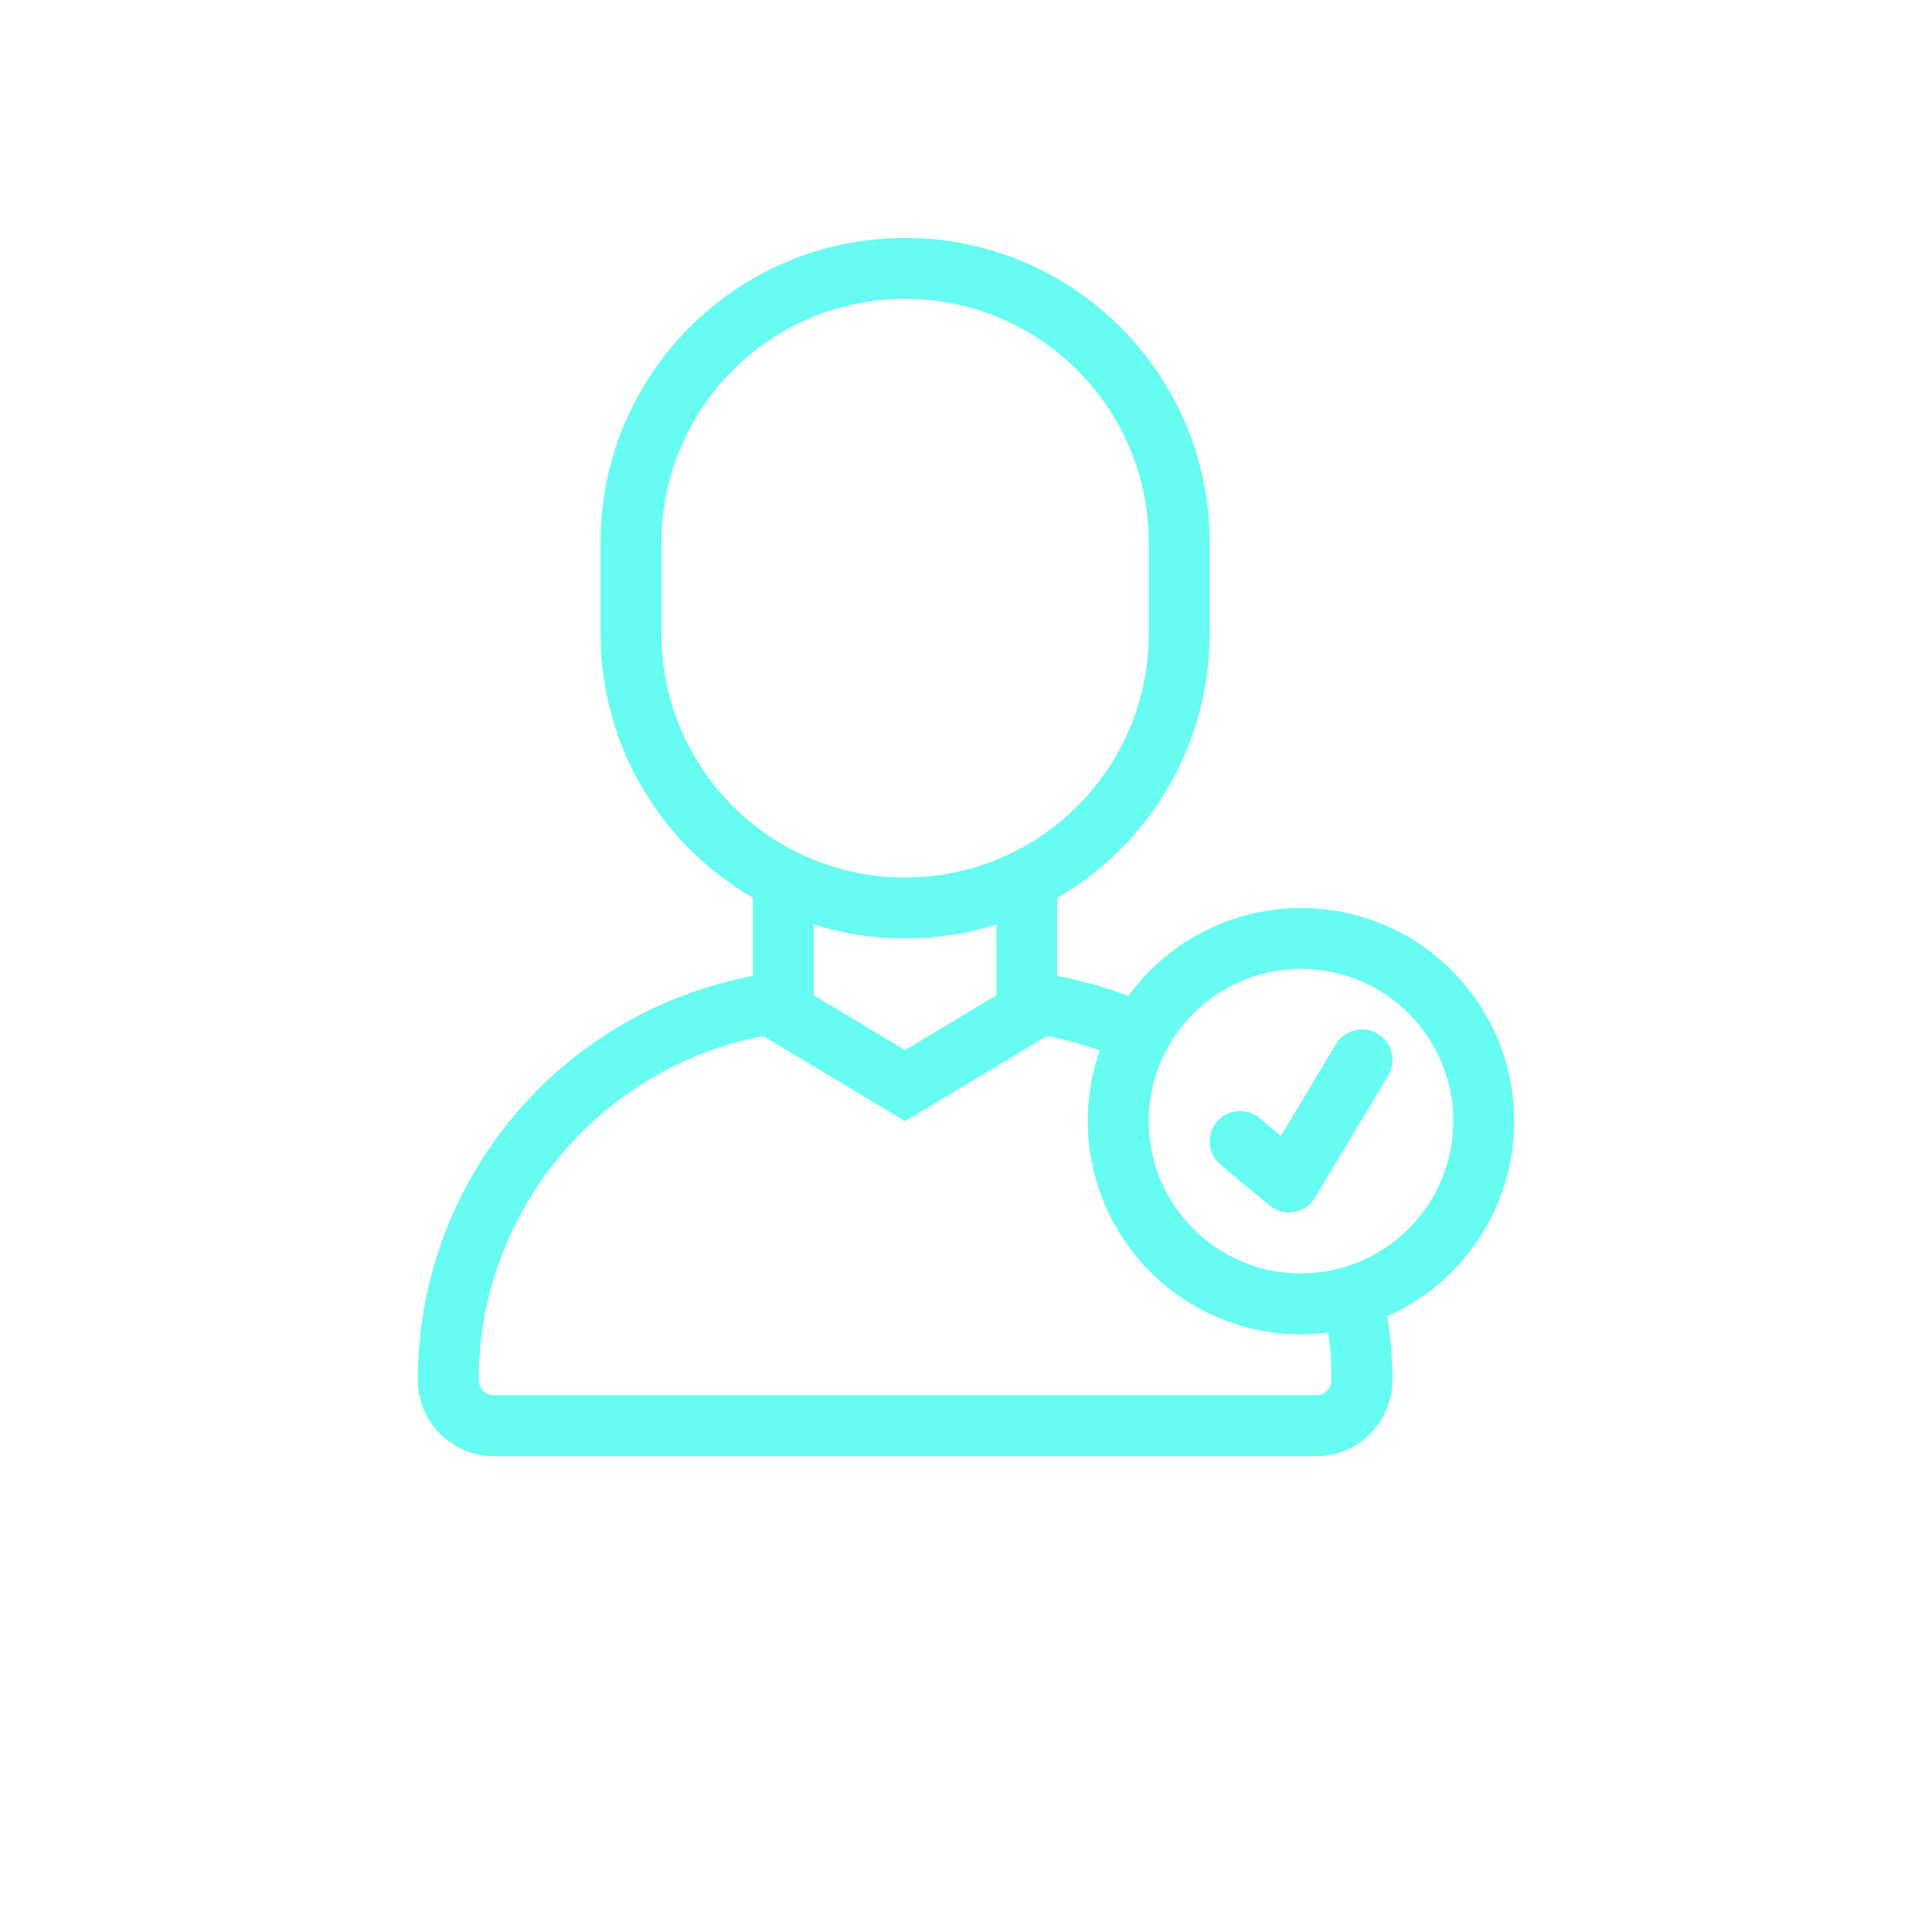
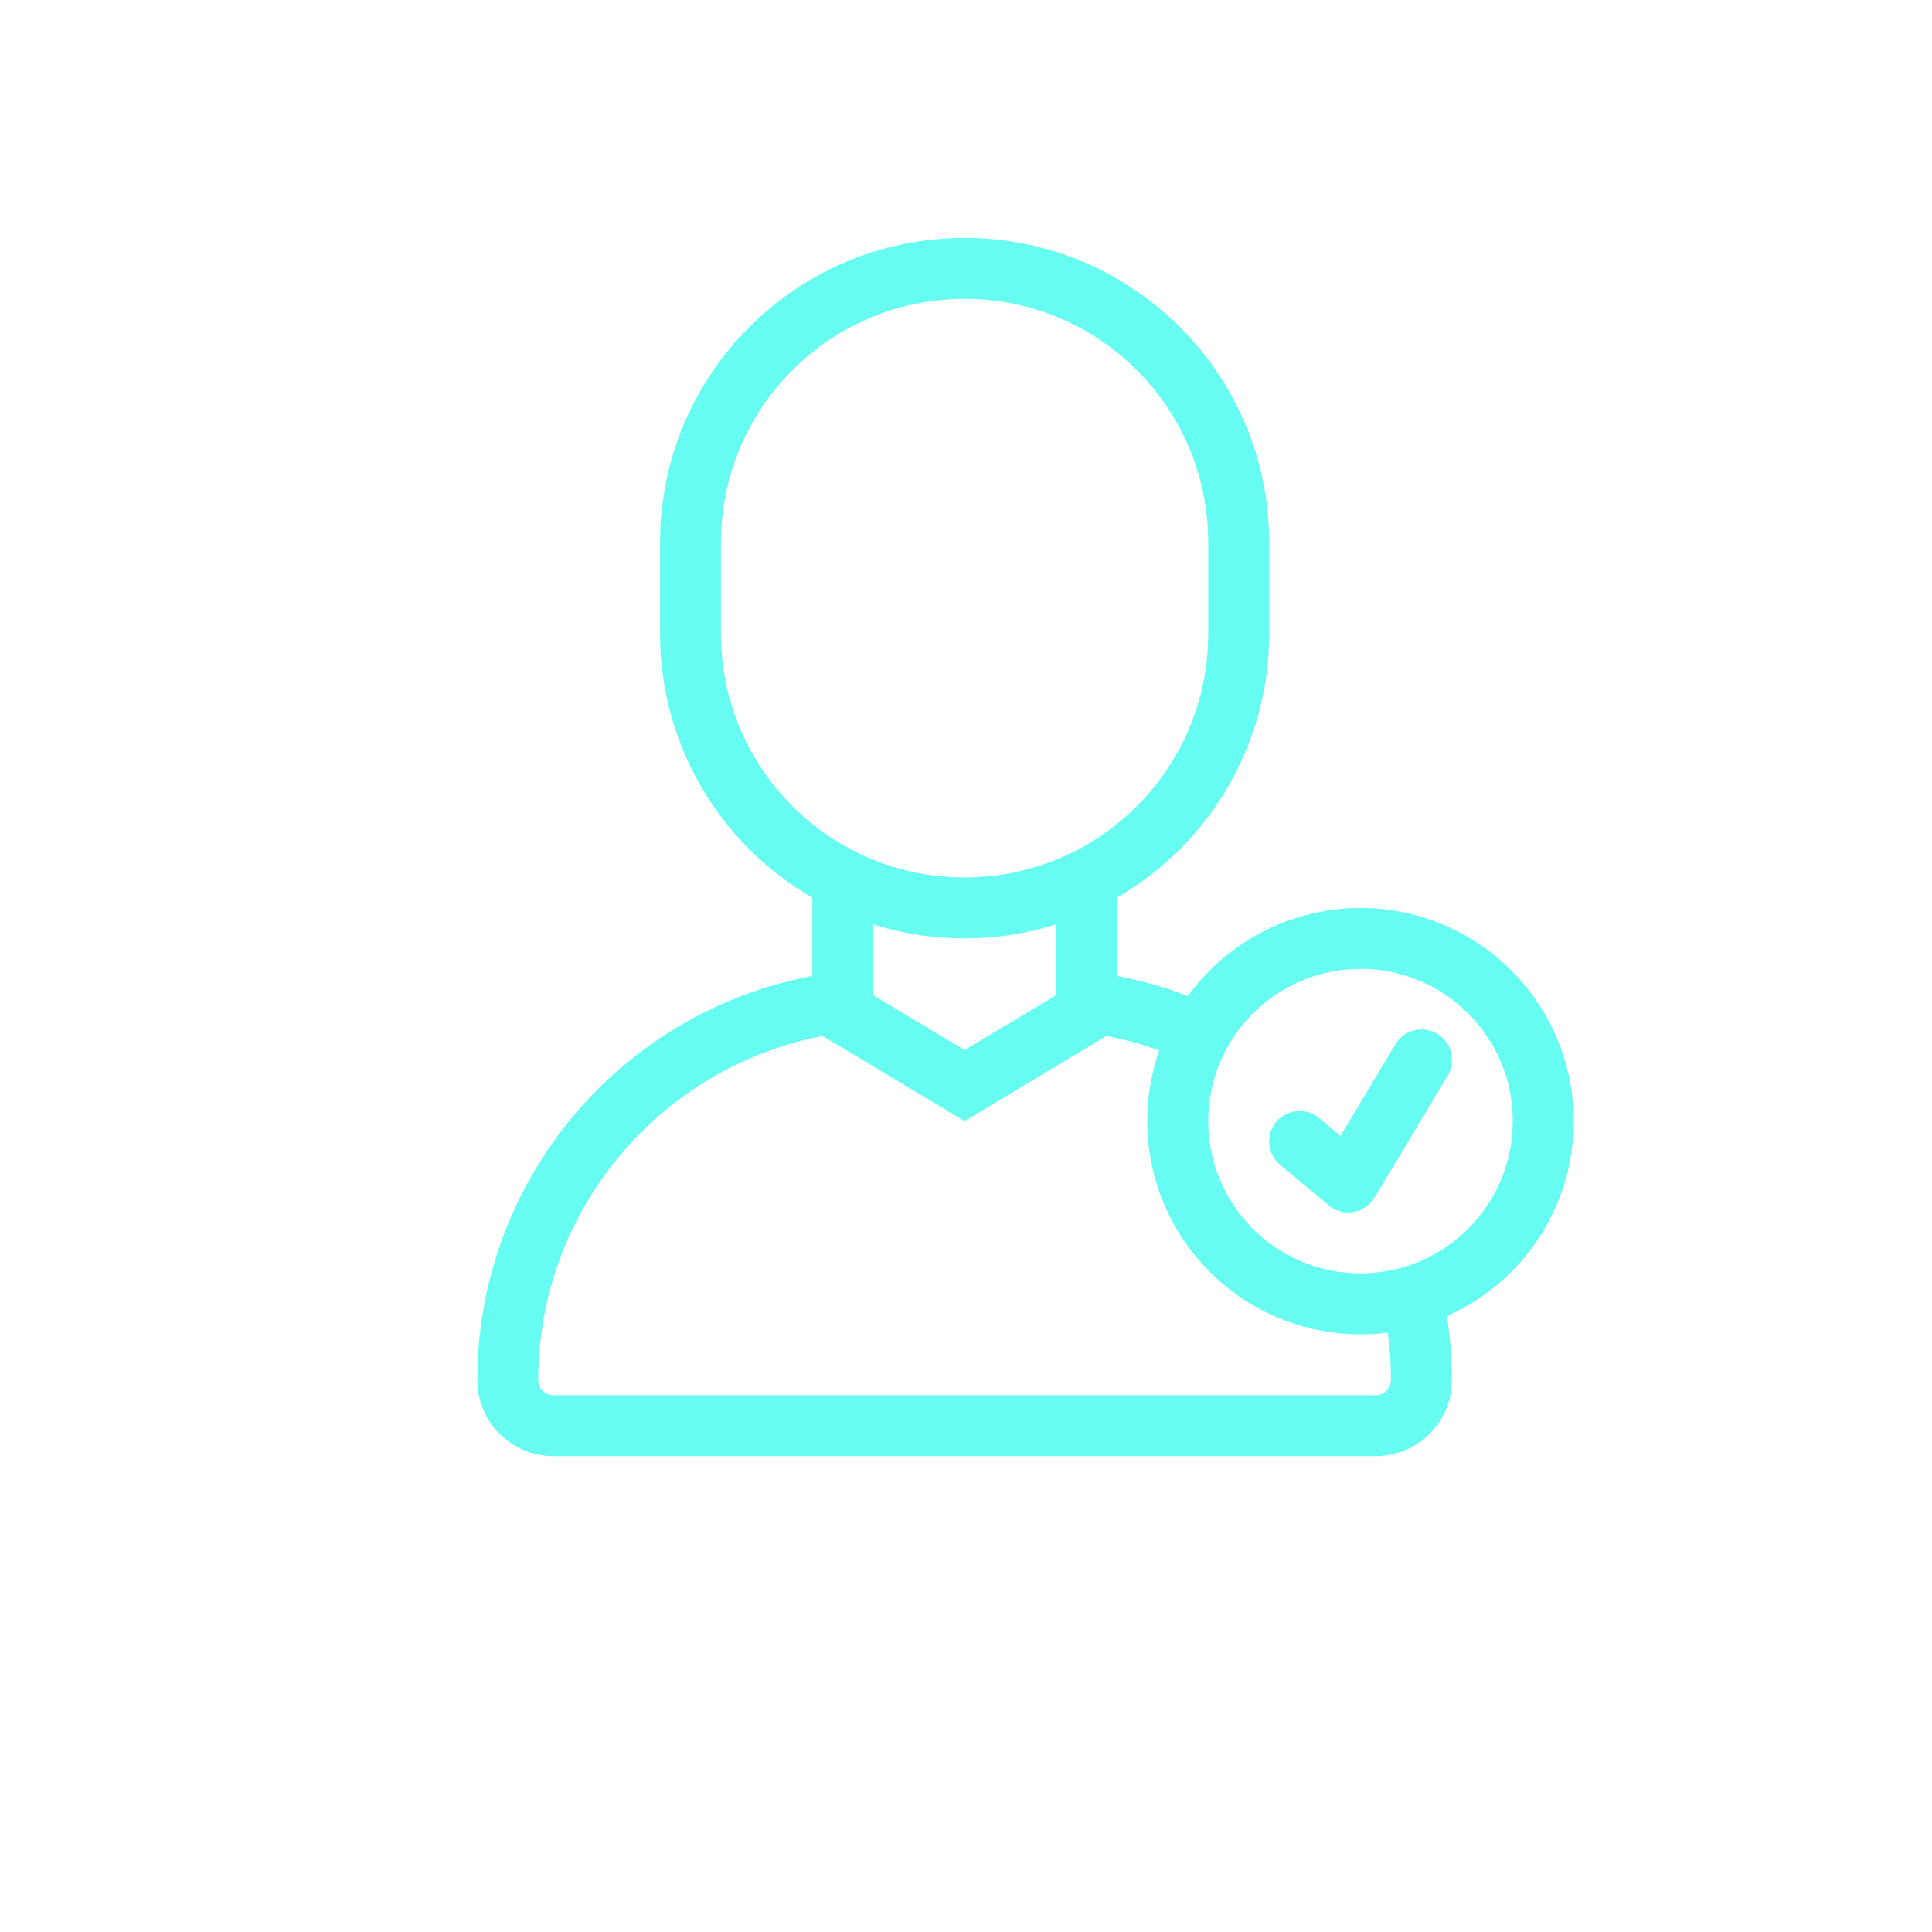
- <svg xmlns="http://www.w3.org/2000/svg" id="Layer_1" data-name="Layer 1" viewBox="-150 -100 812 812">
+ <svg xmlns="http://www.w3.org/2000/svg" id="Layer_1" data-name="Layer 1" viewBox="-175 -100 812 812">
  <defs>
    <style>.cls-1{fill:#66FCF1;}</style>
  </defs>
  <path class="cls-1" d="M486.4,371.2a89.6,89.6,0,0,0-162.15-52.57,171.5,171.5,0,0,0-29.85-8.45V277.27a128,128,0,0,0,64-110.87V128a128,128,0,0,0-256,0v38.4a128,128,0,0,0,64,110.87v32.91A172.84,172.84,0,0,0,25.6,480a32,32,0,0,0,32,32H403.2a32,32,0,0,0,32-32,173.81,173.81,0,0,0-2.1-26.87A89.61,89.61,0,0,0,486.4,371.2ZM128,166.4V128a102.4,102.4,0,0,1,204.8,0v38.4a102.4,102.4,0,0,1-204.8,0Zm102.4,128a127.94,127.94,0,0,0,38.4-5.86v29.77l-38.4,23-38.4-23V288.54A127.94,127.94,0,0,0,230.4,294.4ZM409.6,480a6.41,6.41,0,0,1-6.4,6.4H57.6a6.41,6.41,0,0,1-6.4-6.4c0-71.72,51.56-131.61,119.56-144.58L230.4,371.2,290,335.42a145.9,145.9,0,0,1,22.21,6.09A89.65,89.65,0,0,0,396.8,460.8a90.46,90.46,0,0,0,11.45-.72A147.71,147.71,0,0,1,409.6,480Zm-12.8-44.8a64,64,0,1,1,64-64A64.07,64.07,0,0,1,396.8,435.2Zm36.57-83-30.72,51.2a12.79,12.79,0,0,1-8.84,6,12.65,12.65,0,0,1-2.14.18,12.79,12.79,0,0,1-8.19-3L363,389.57a12.8,12.8,0,0,1,16.39-19.67l9,7.5,23-38.38a12.8,12.8,0,1,1,21.95,13.17Z" />
</svg>
